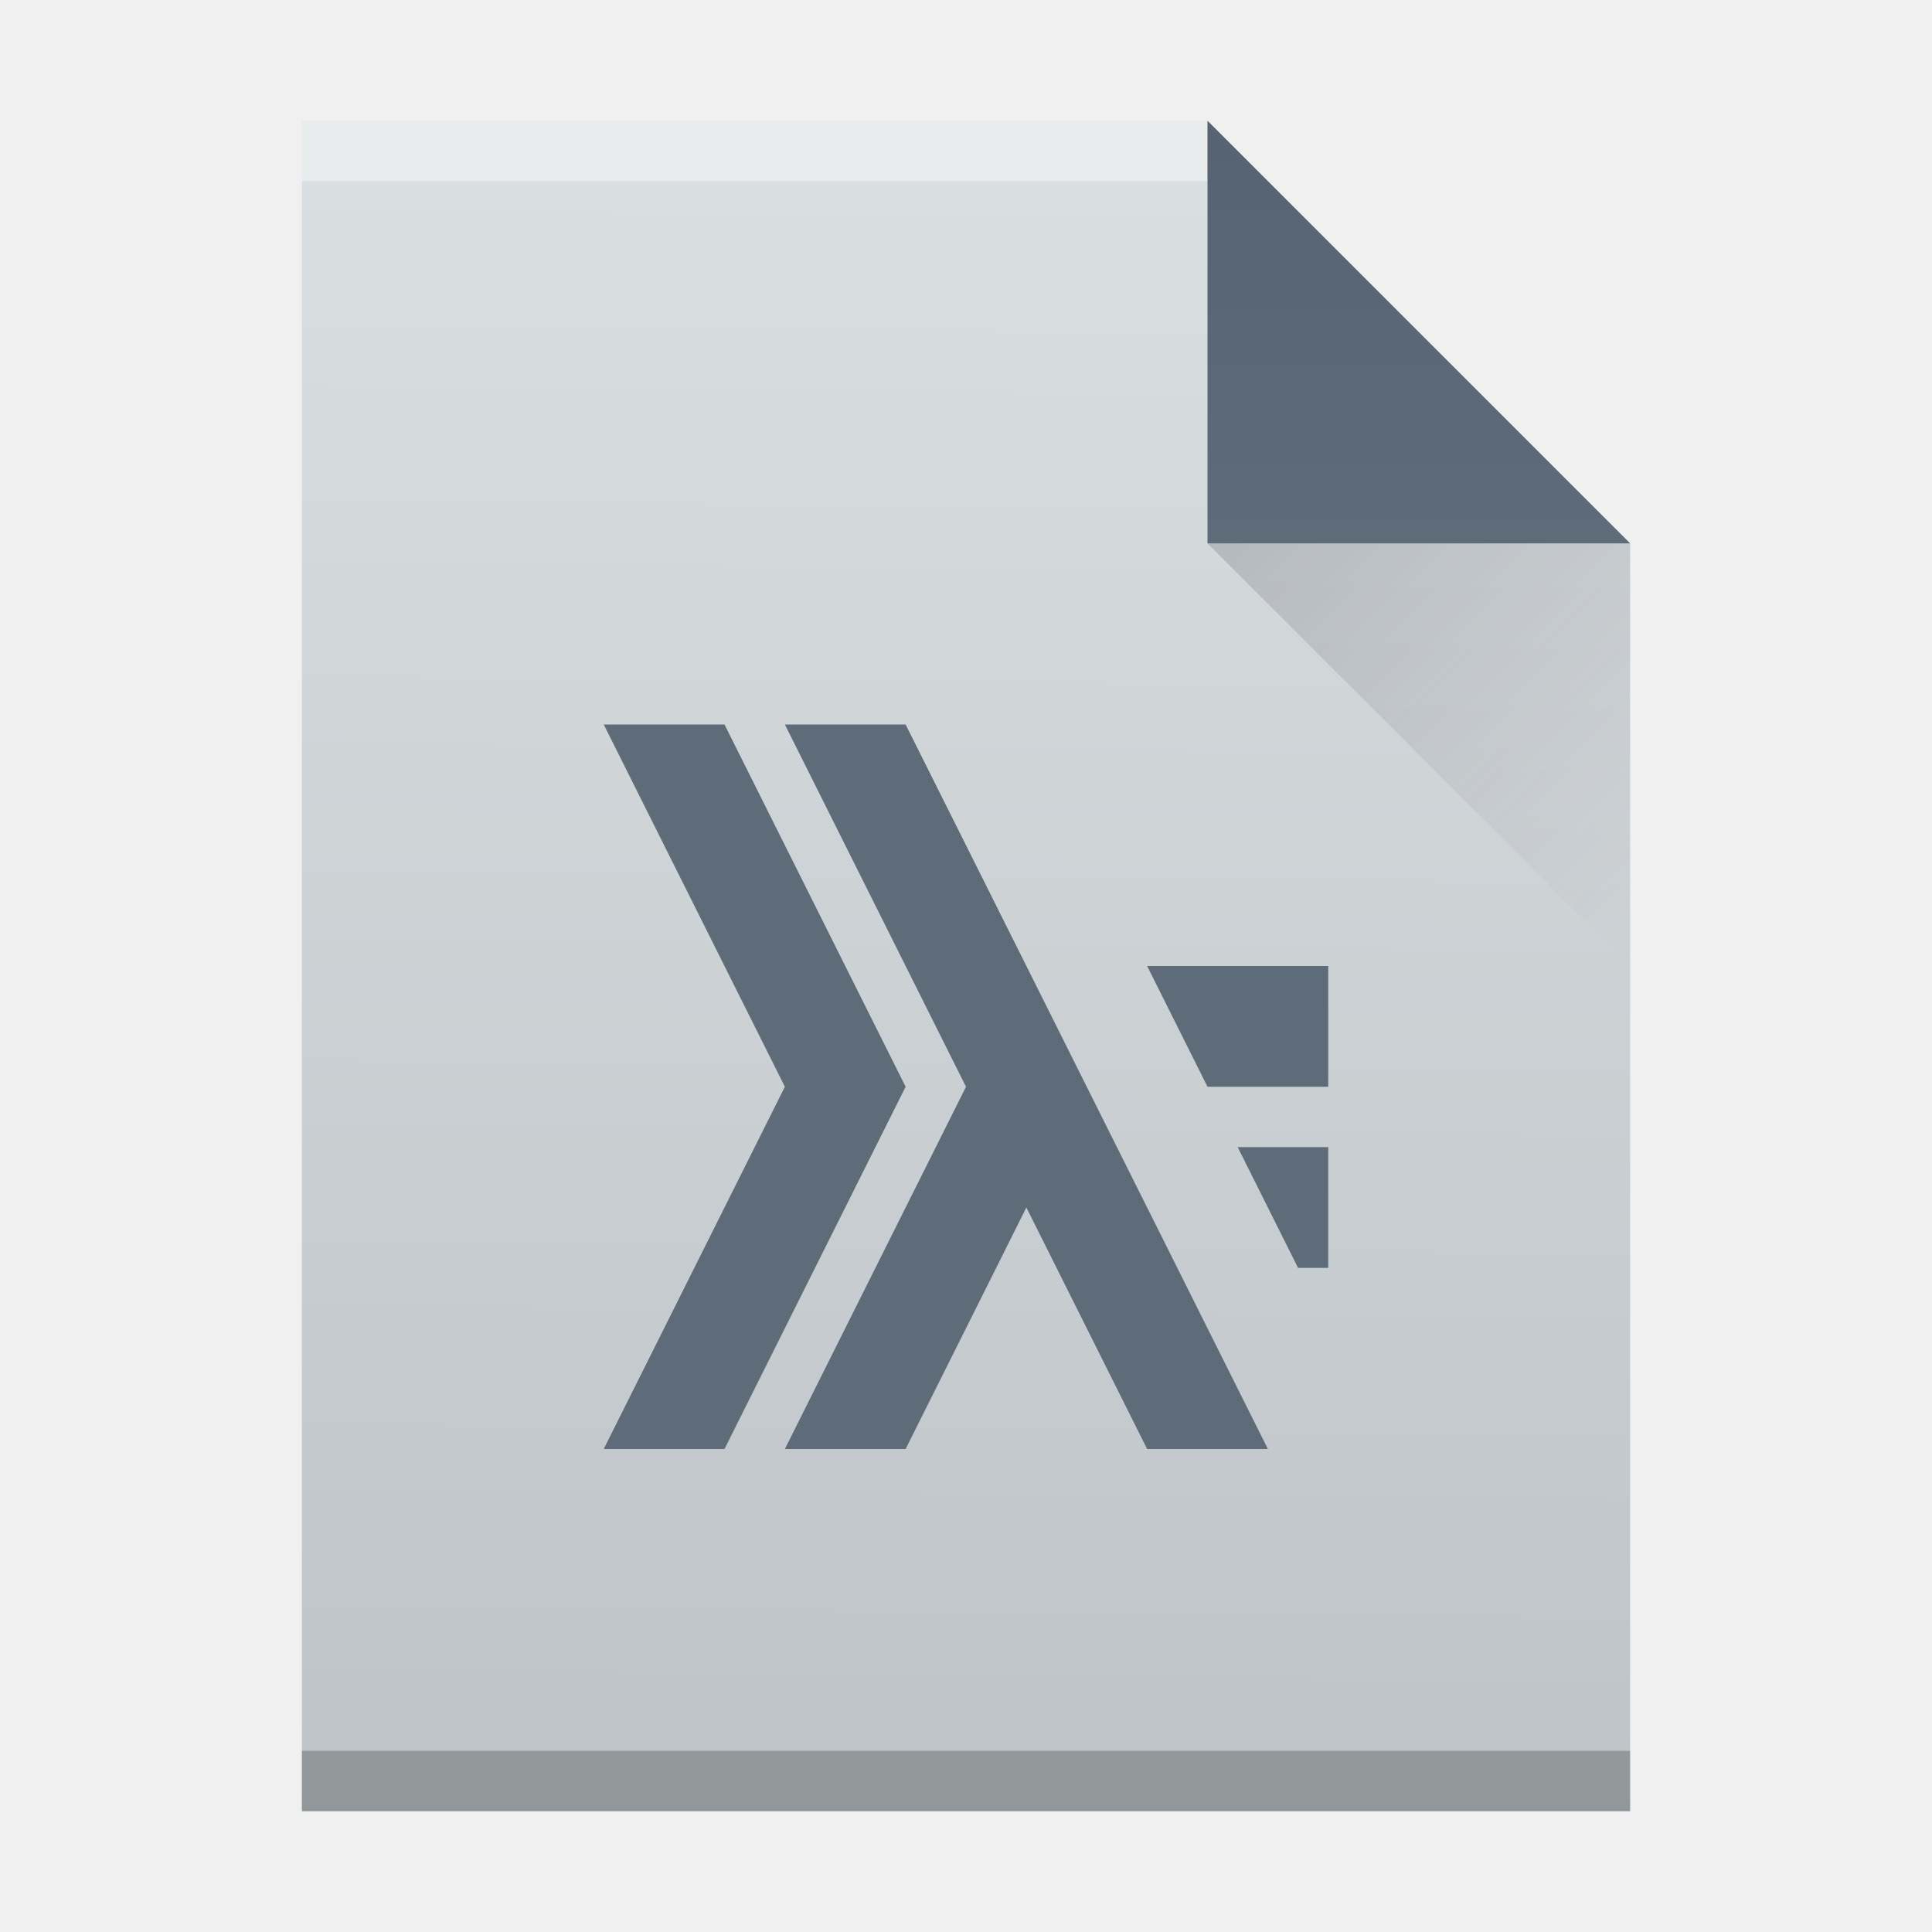
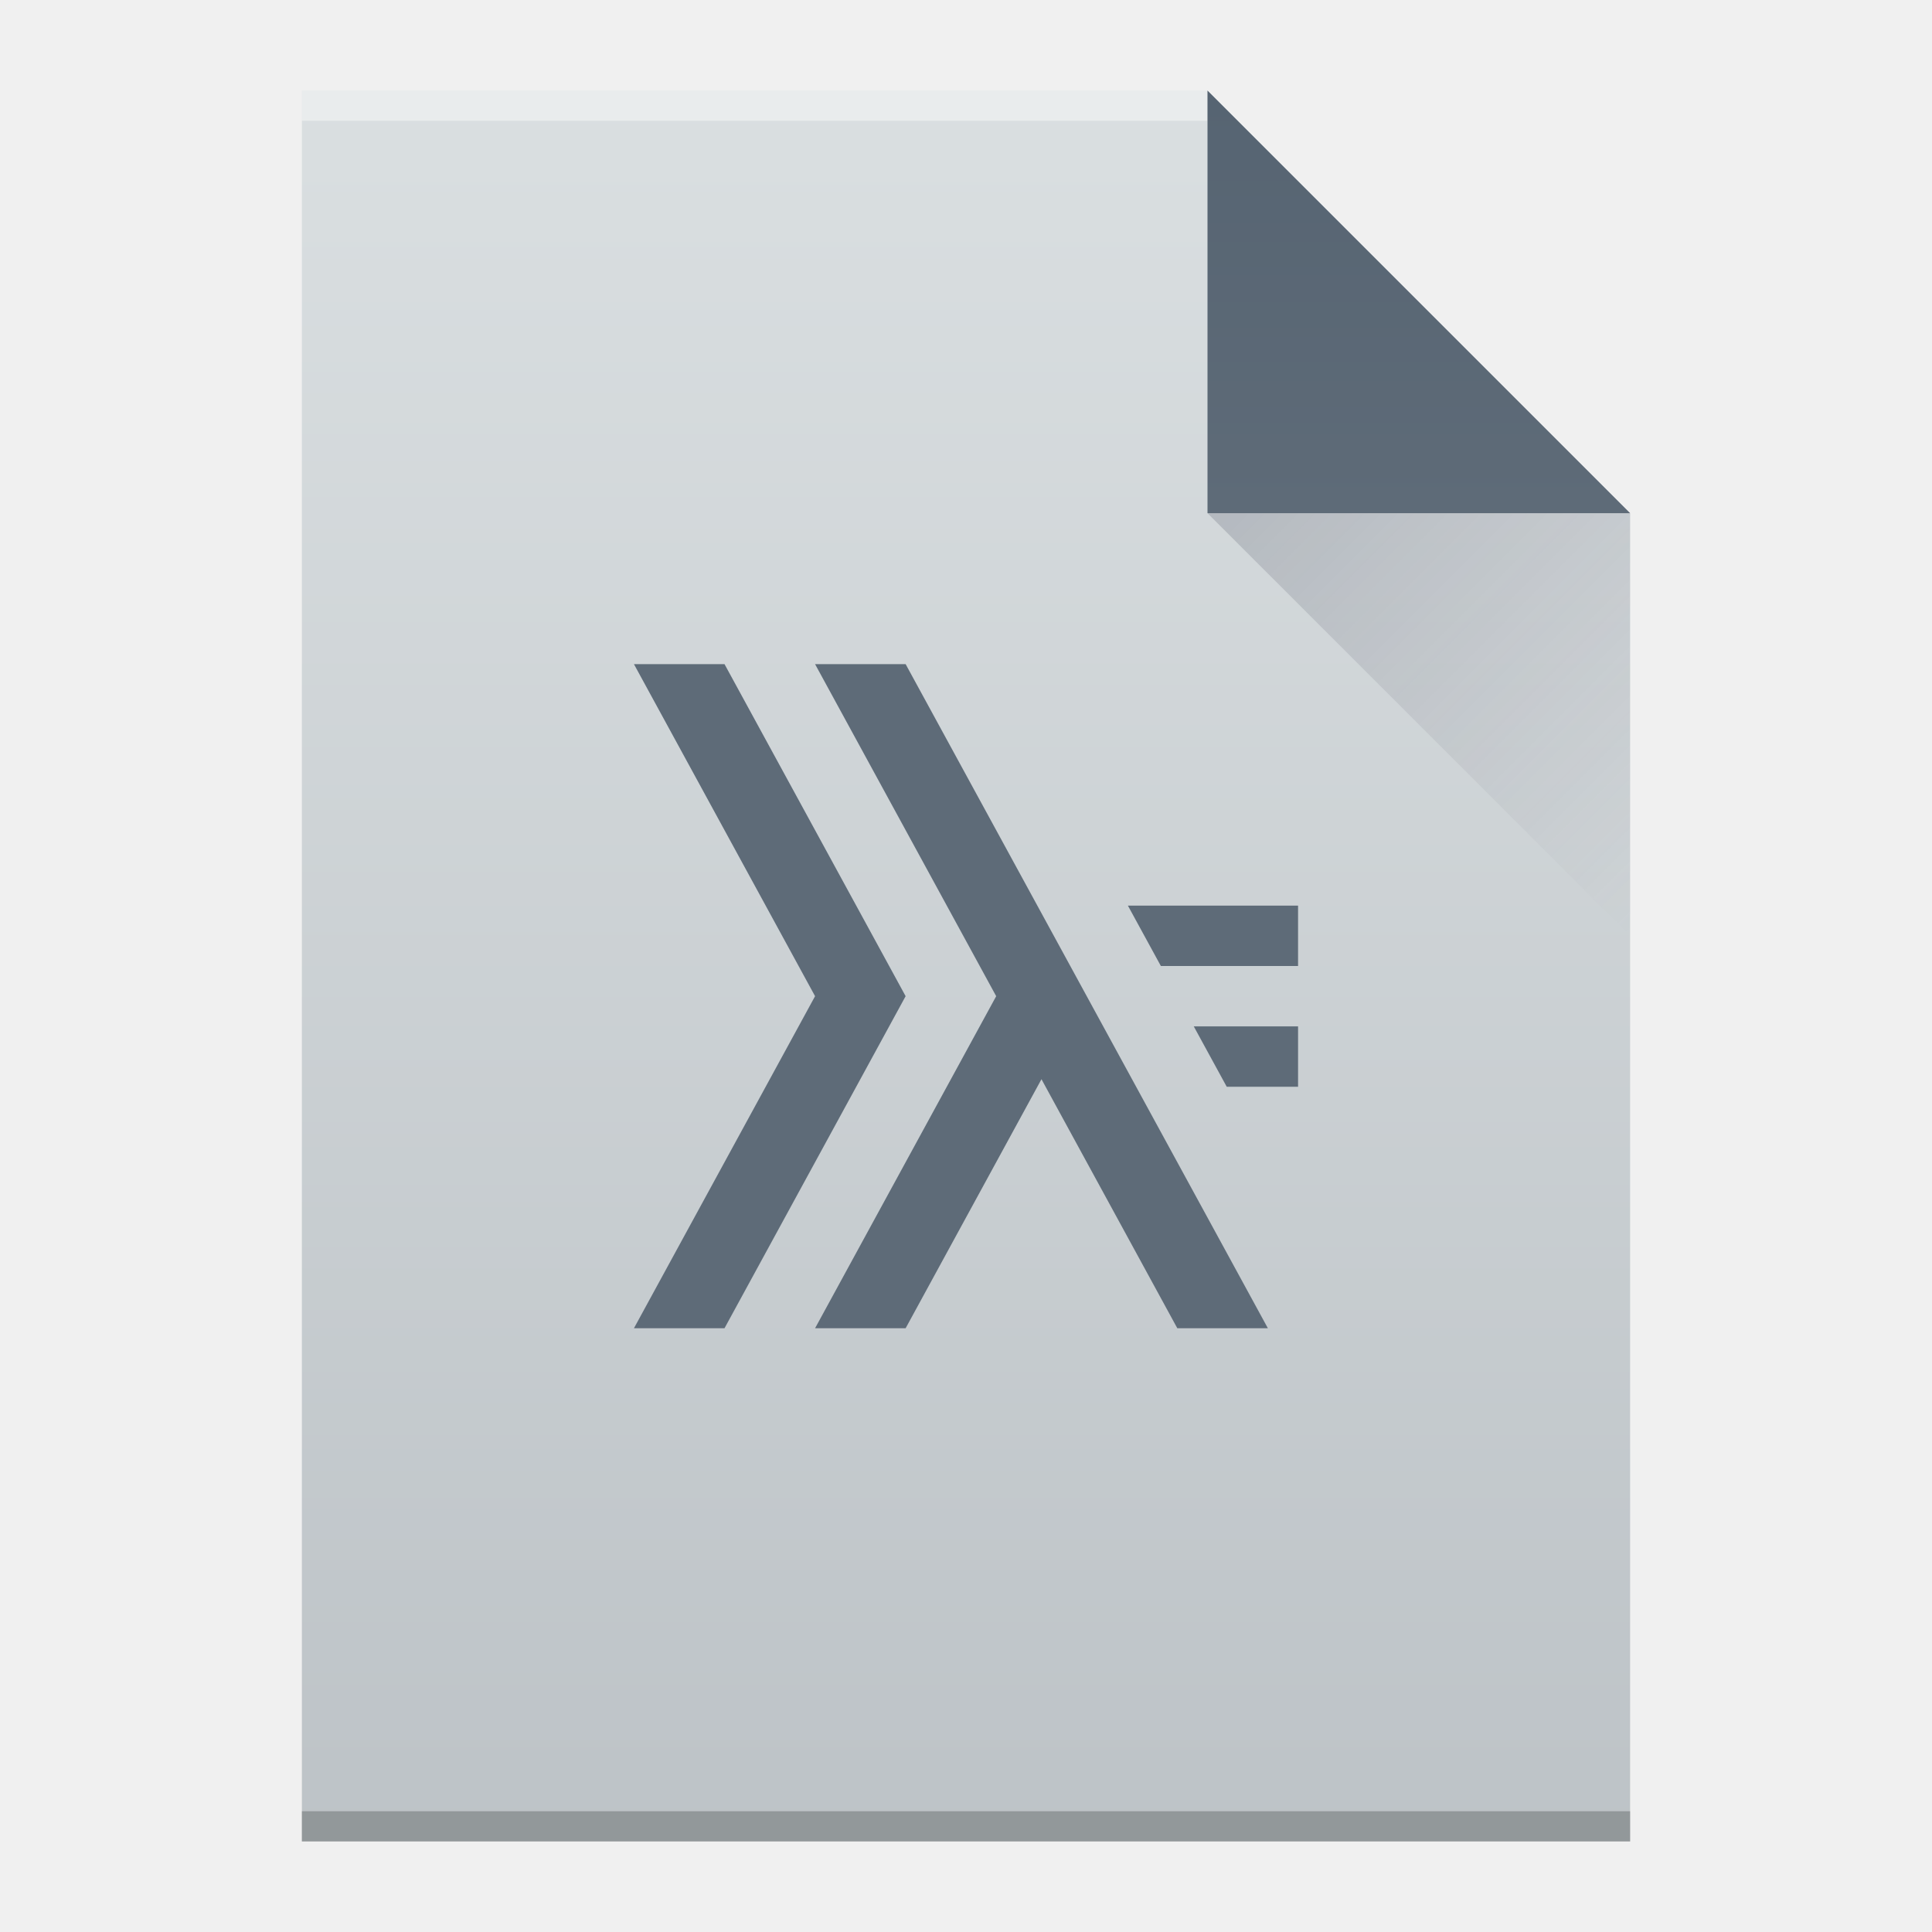
- <svg xmlns="http://www.w3.org/2000/svg" width="32" height="32">
+ <svg xmlns="http://www.w3.org/2000/svg" width="64" viewBox="0 0 64 64" height="64">
  <defs>
-     <linearGradient id="a" y1="518.04" y2="524.8" x2="0" gradientUnits="userSpaceOnUse">
+     <linearGradient id="a" y1="3" y2="61" x2="0" gradientUnits="userSpaceOnUse" gradientTransform="matrix(1 0 0-1 0 64)">
+       <stop stop-color="#bdc3c7" />
+       <stop offset="1" stop-color="#dadfe1" />
+     </linearGradient>
+     <linearGradient id="b" y1="61" y2="47" x2="0" gradientUnits="userSpaceOnUse" gradientTransform="matrix(1 0 0-1 0 64)">
      <stop stop-color="#566472" />
      <stop offset="1" stop-color="#5e6b78" />
    </linearGradient>
-     <linearGradient id="b" y1="524.8" x1="404.57" y2="531.8" x2="411.57" gradientUnits="userSpaceOnUse">
+     <linearGradient id="c" y1="17" x1="40" y2="31" x2="54" gradientUnits="userSpaceOnUse">
      <stop stop-color="#383e51" />
      <stop offset="1" stop-color="#655c6f" stop-opacity="0" />
    </linearGradient>
-     <linearGradient id="c" y1="2.719" y2="61" x1="7.729" x2="8.271" gradientUnits="userSpaceOnUse" gradientTransform="matrix(.5 0 0-.48276 384.57 547.25)">
-       <stop stop-color="#bdc3c7" />
-       <stop offset="1" stop-color="#dadfe1" />
-     </linearGradient>
  </defs>
-   <g transform="translate(-384.57-515.8)">
-     <path fill="url(#c)" d="m389.57 545.8v-28h15l7 7v21h-7z" />
-     <g transform="scale(1-1)">
-       <rect width="15" x="389.57" y="-518.8" fill="#ffffff" height="1" fill-opacity=".412" />
-       <rect width="22" x="389.57" y="-545.8" fill="#2e3132" height="1" fill-opacity=".294" />
-     </g>
-     <g fill-rule="evenodd">
-       <path fill="url(#a)" d="m411.57 524.8l-7-7v7z" />
-       <path opacity=".2" fill="url(#b)" d="m411.57 531.8l-7-7h7z" />
-       <path fill="#5e6b78" d="m394.57 527.8l3 6-3 6h2l3-6-3-6zm3 0l3 6-3 6h2l2-4 2 4h2l-6-12zm6 4l1 2h2v-2zm1.5 3l1 2h.5v-2z" />
-     </g>
+   <path fill="url(#a)" d="m10 61v-58h30l14 14v44h-14z" />
+   <g transform="scale(1-1)">
+     <rect width="30" x="10" y="-4" fill="#ffffff" height="1" fill-opacity=".412" />
+     <rect width="44" x="10" y="-61" fill="#2e3132" height="1" fill-opacity=".294" />
+   </g>
+   <g fill-rule="evenodd">
+     <path fill="url(#b)" d="m54 17l-14-14v14z" />
+     <path opacity=".2" fill="url(#c)" d="m40 17l14 14v-14z" />
+     <path fill="#5e6b78" d="m21 22l6 11-6 11h3l6-11-6-11zm6 0l6 11-6 11h3l4.5-8.25 4.5 8.25h3l-12-22zm10.363 8l1.092 2h4.545v-2zm2.182 4l1.092 2h2.363v-2z" />
  </g>
</svg>
